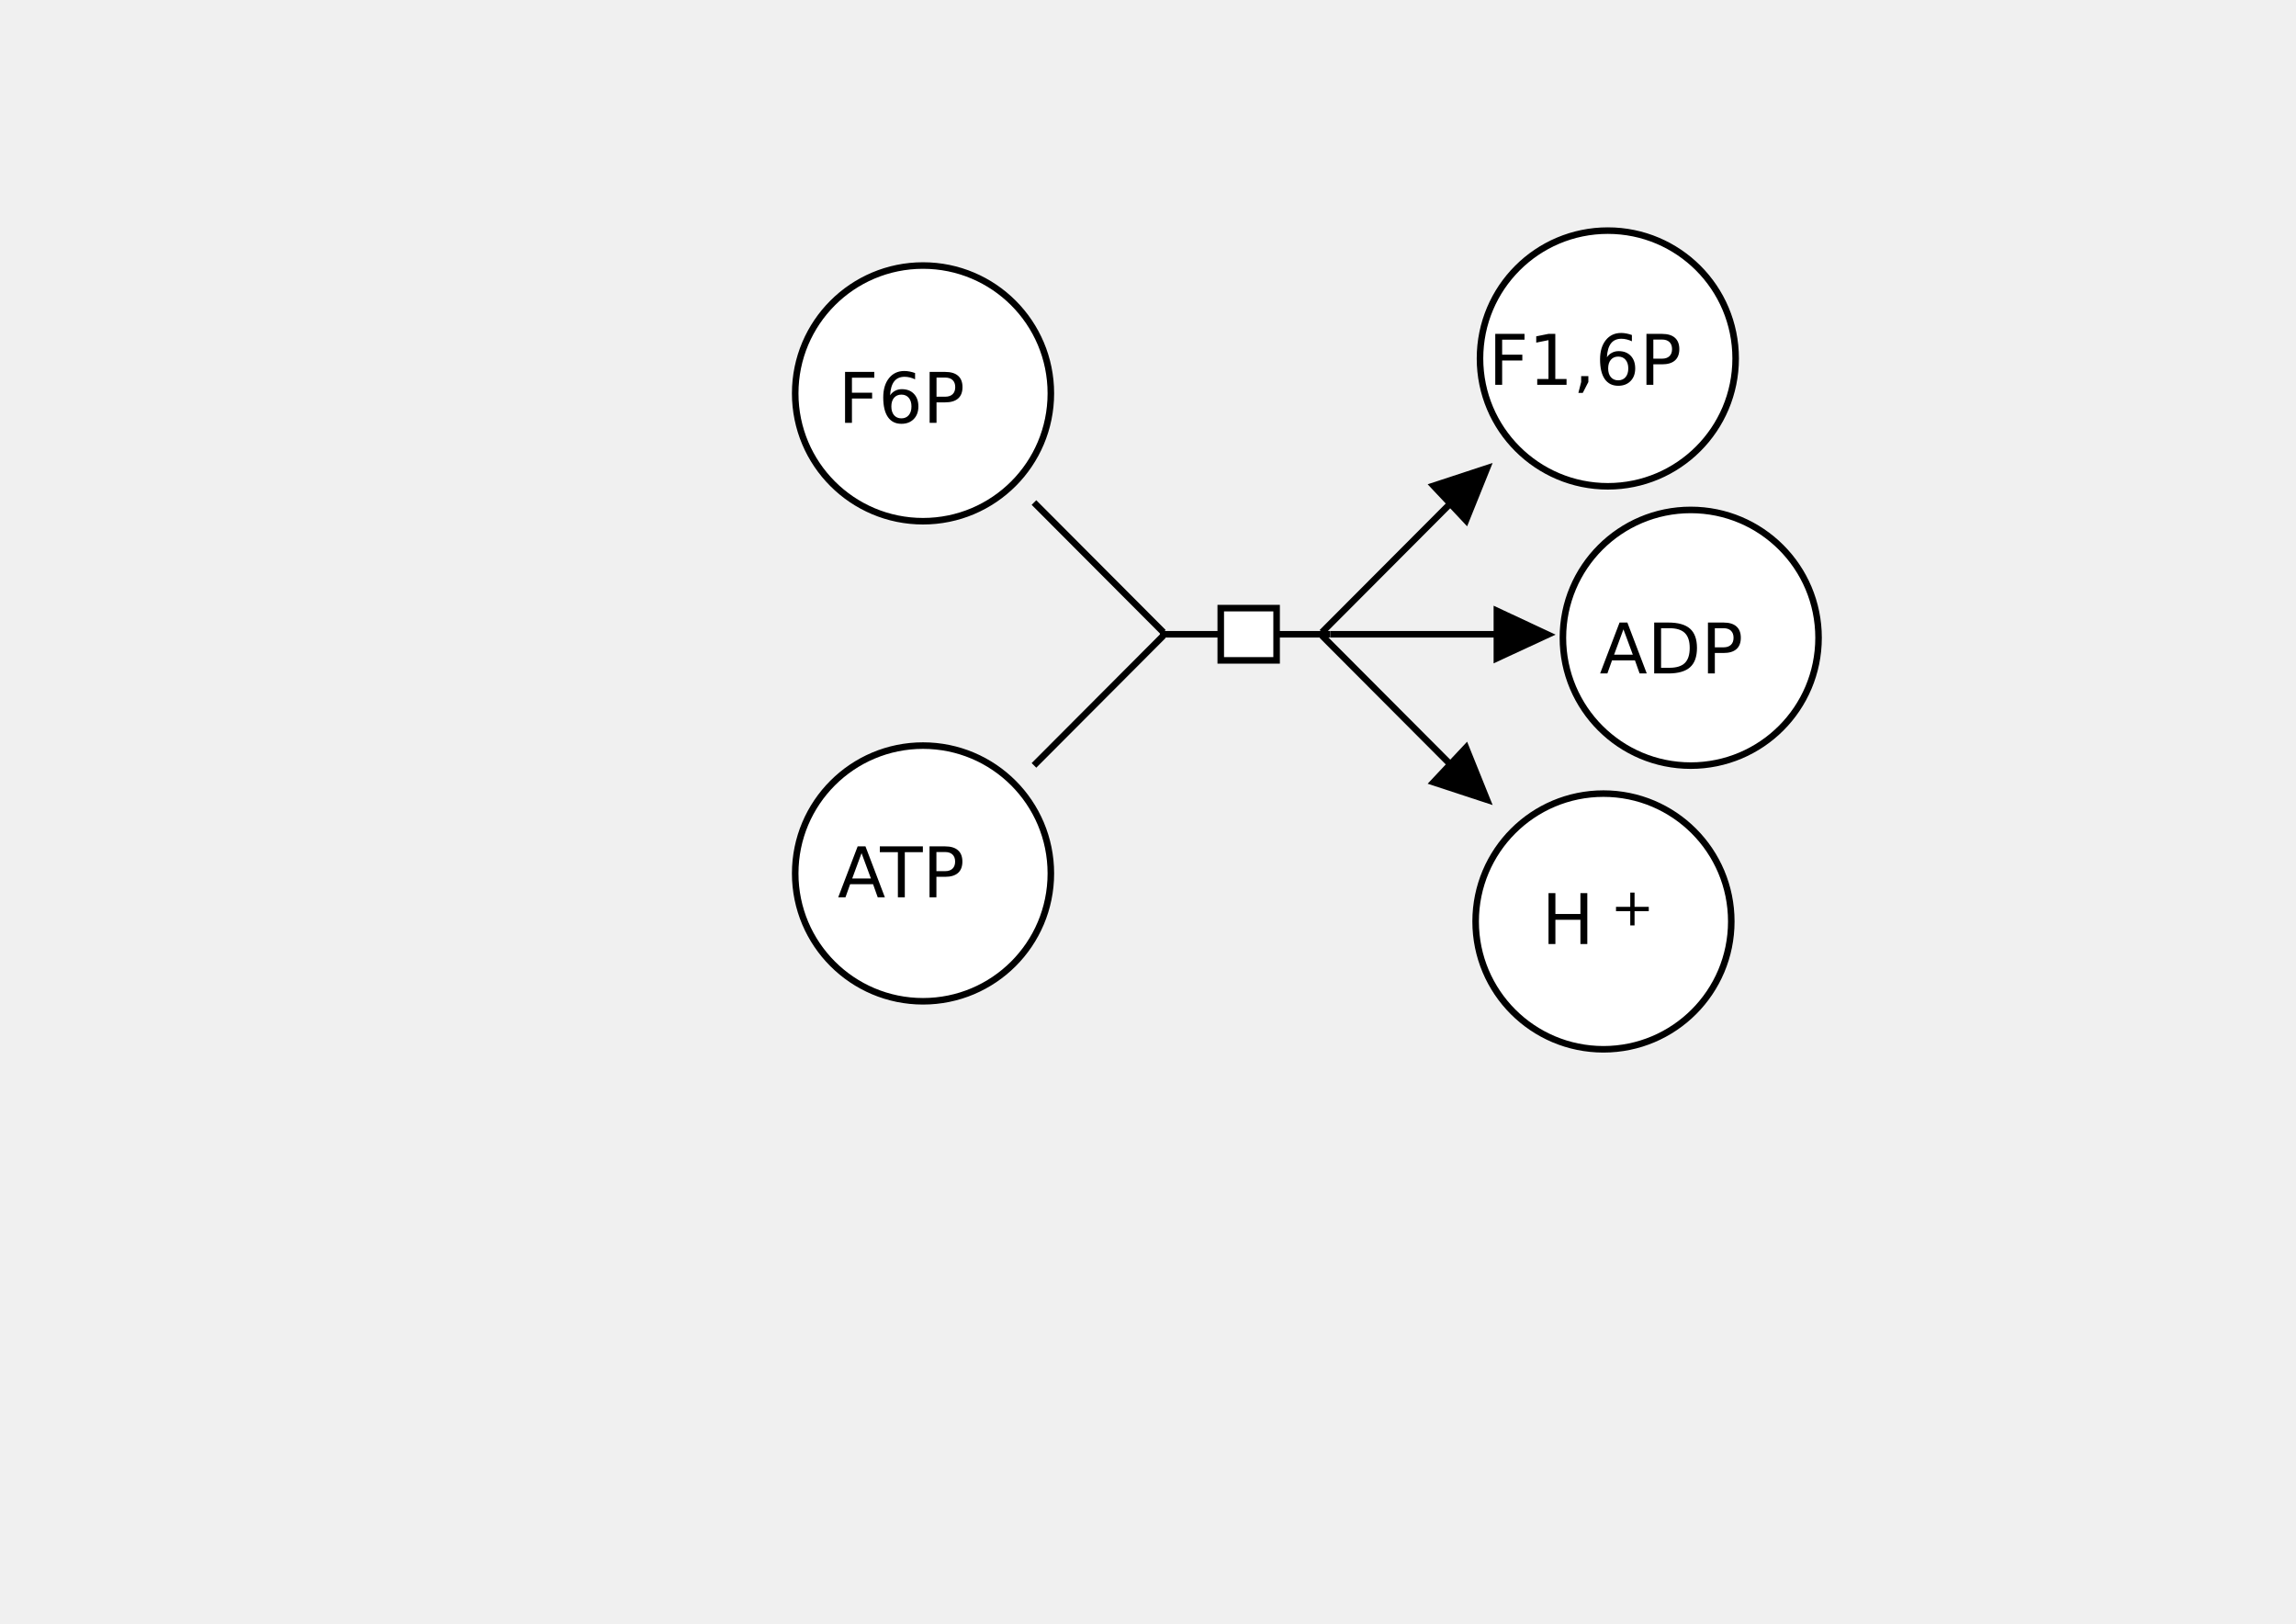
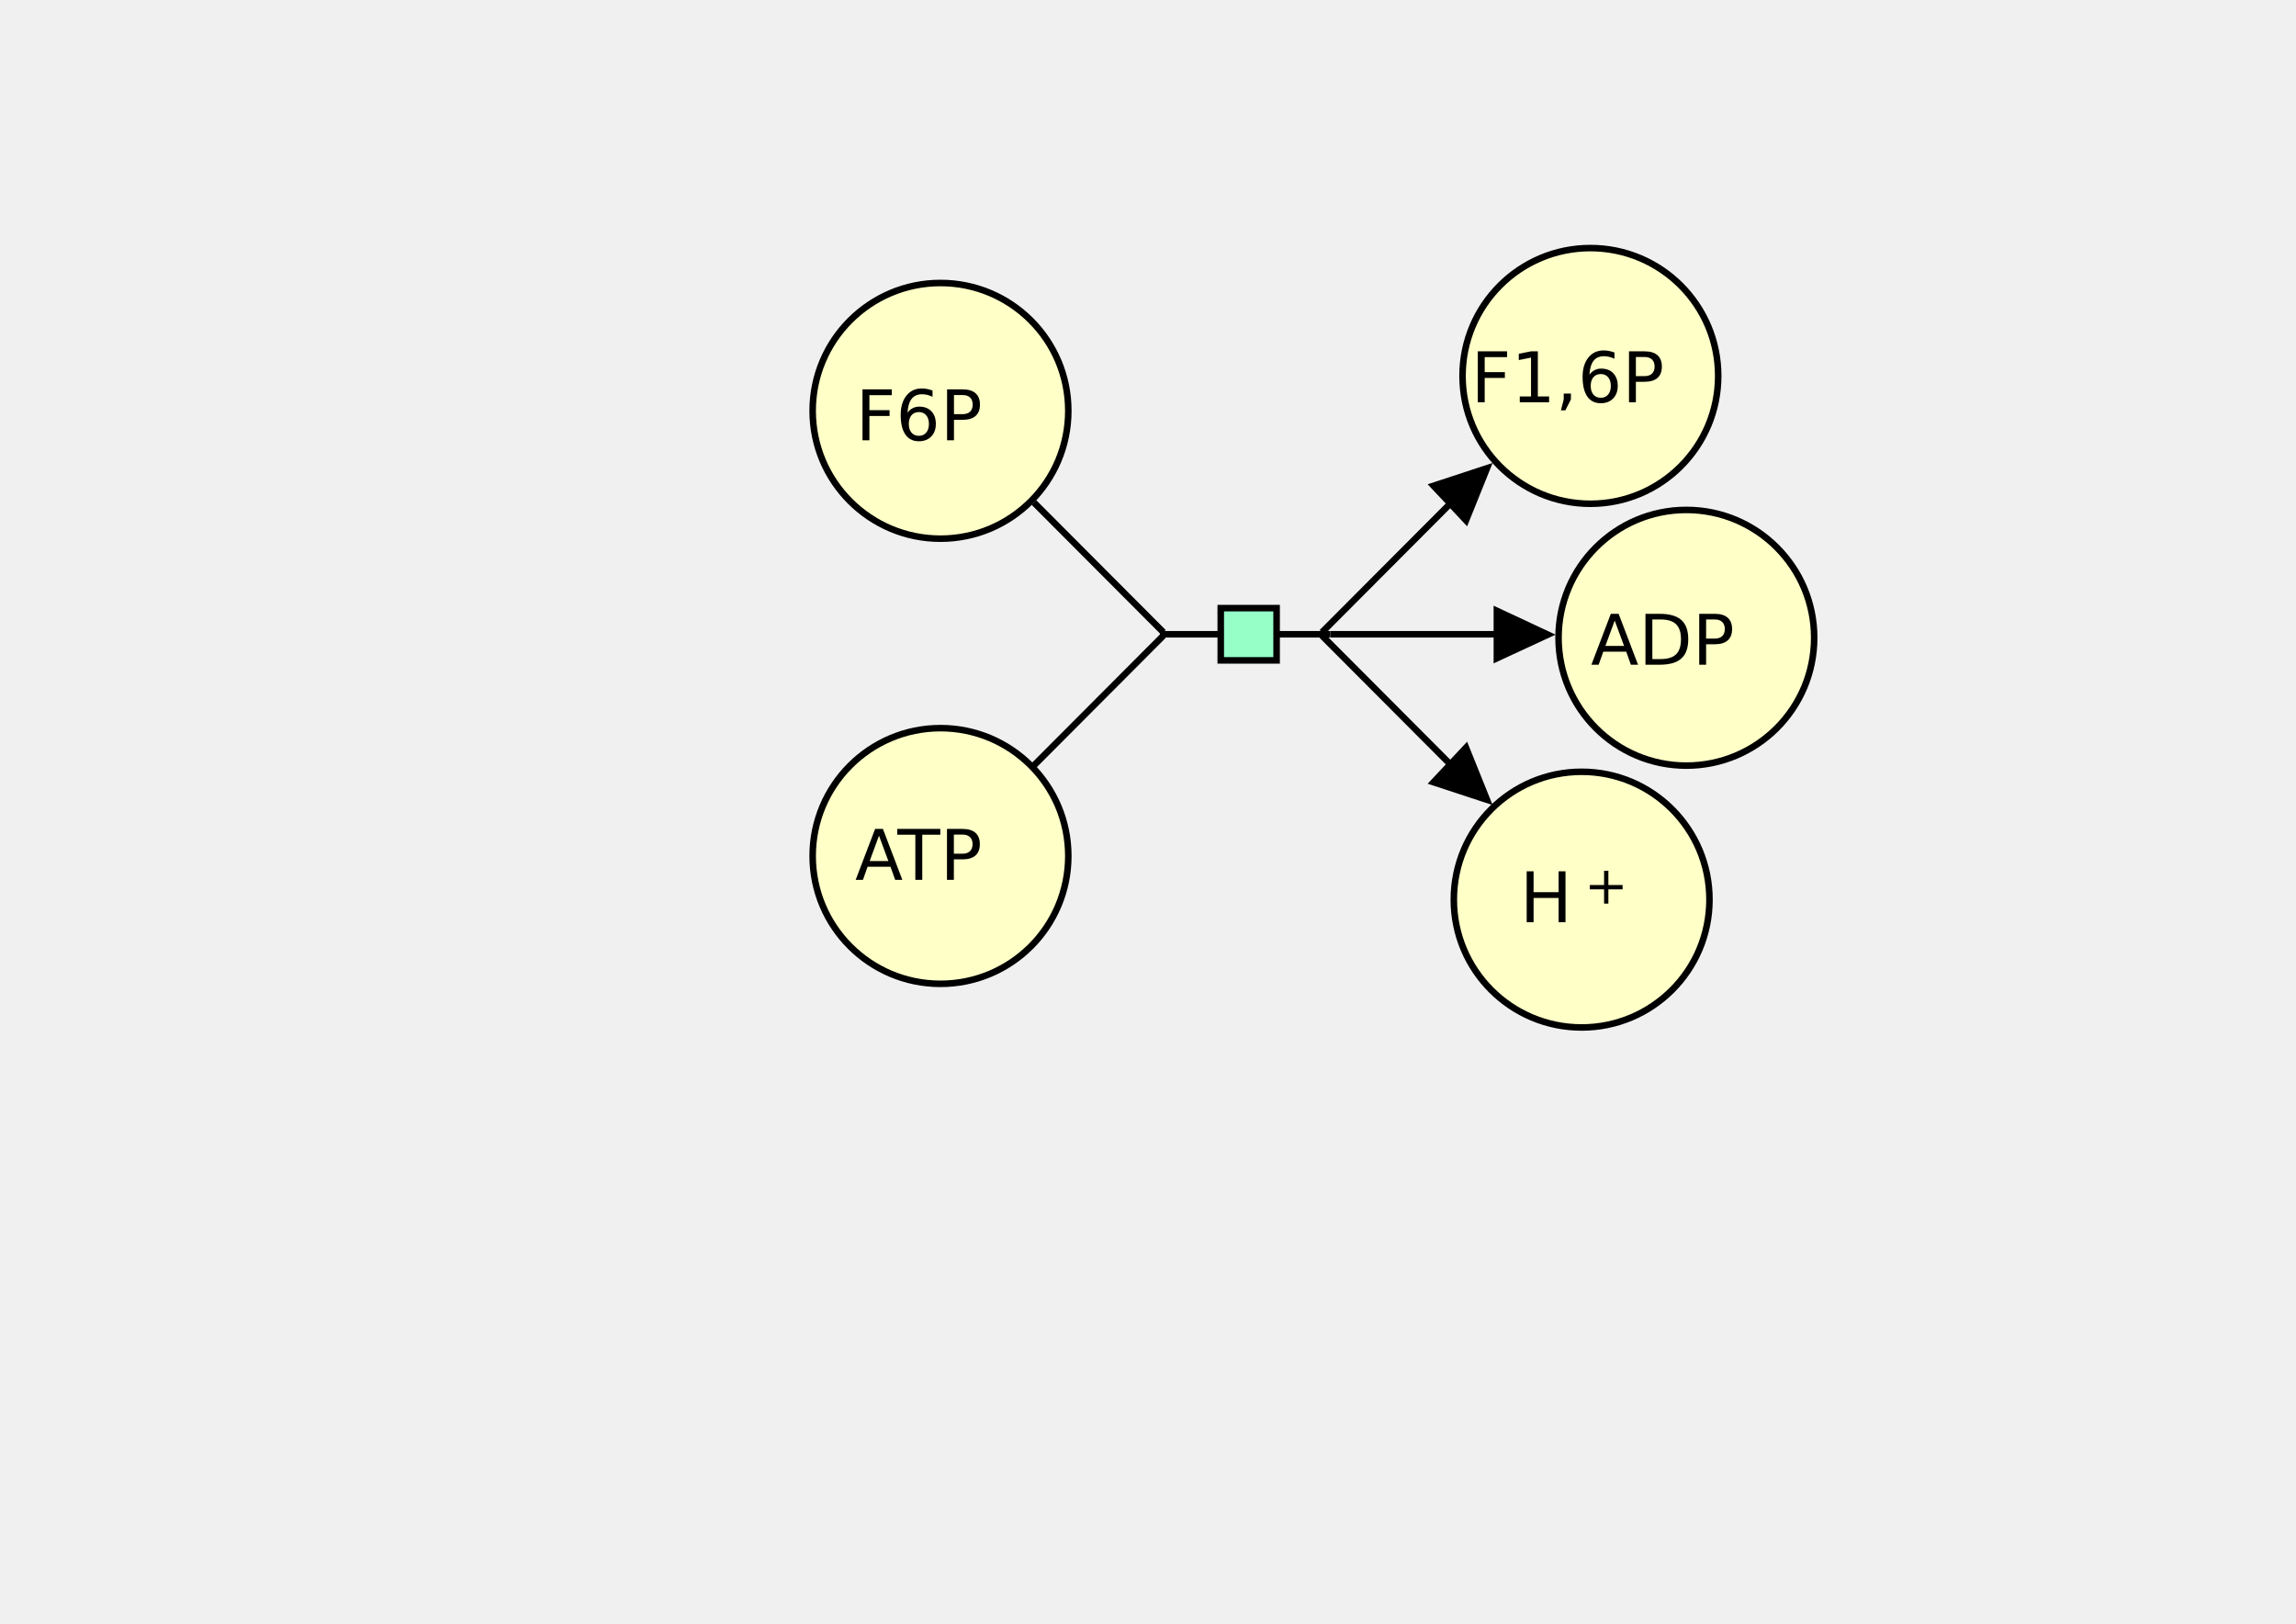
<svg xmlns="http://www.w3.org/2000/svg" width="1052.362" height="744.094" id="svg2" version="1.0">
  <defs id="defs4">
    <marker orient="auto" refY="0.0" refX="0.0" id="Arrow1Mend" style="overflow:visible;">
      <path id="path2972" d="M 0.0,0.0 L 5.0,-5.0 L -12.5,0.0 L 5.0,5.0 L 0.0,0.0 z " style="fill-rule:evenodd;stroke:#000000;stroke-width:1.0pt;marker-start:none;" transform="scale(0.4) rotate(180) translate(10,0)" />
    </marker>
    <marker orient="auto" refY="0.0" refX="0.0" id="Arrow1Lend" style="overflow:visible;">
      <path id="path2978" d="M 0.0,0.0 L 5.0,-5.0 L -12.5,0.0 L 5.0,5.0 L 0.0,0.0 z " style="fill-rule:evenodd;stroke:#000000;stroke-width:1.0pt;marker-start:none;" transform="scale(0.8) rotate(180) translate(12.5,0)" />
    </marker>
  </defs>
  <g id="layer2" style="opacity:1">
-     <path transform="translate(118,-87.0304)" d="M 363.655 267.302 A 58.589 58.589 0 1 1  246.477,267.302 A 58.589 58.589 0 1 1  363.655 267.302 z" id="path8041" style="opacity:1;fill:white;fill-opacity:1;fill-rule:nonzero;stroke:black;stroke-width:3;stroke-linecap:round;stroke-miterlimit:4;stroke-dasharray:none;stroke-dashoffset:0;stroke-opacity:1" />
-     <path style="opacity:1;fill:white;fill-opacity:1;fill-rule:nonzero;stroke:black;stroke-width:3;stroke-linecap:round;stroke-miterlimit:4;stroke-dasharray:none;stroke-dashoffset:0;stroke-opacity:1" id="path8043" d="M 363.655 267.302 A 58.589 58.589 0 1 1  246.477,267.302 A 58.589 58.589 0 1 1  363.655 267.302 z" transform="translate(118,132.9696)" />
-     <path transform="matrix(-1,0,0,1,1080.005,24.96955)" d="M 363.655 267.302 A 58.589 58.589 0 1 1  246.477,267.302 A 58.589 58.589 0 1 1  363.655 267.302 z" id="path8045" style="opacity:1;fill:white;fill-opacity:1;fill-rule:nonzero;stroke:black;stroke-width:3;stroke-linecap:round;stroke-miterlimit:4;stroke-dasharray:none;stroke-dashoffset:0;stroke-opacity:1" />
-     <path style="opacity:1;fill:white;fill-opacity:1;fill-rule:nonzero;stroke:black;stroke-width:3;stroke-linecap:round;stroke-miterlimit:4;stroke-dasharray:none;stroke-dashoffset:0;stroke-opacity:1" id="path8055" d="M 363.655 267.302 A 58.589 58.589 0 1 1  246.477,267.302 A 58.589 58.589 0 1 1  363.655 267.302 z" transform="matrix(-1,0,0,1,1042.005,-103.0304)" />
-     <path transform="matrix(-1,0,0,1,1040.005,154.9696)" d="M 363.655 267.302 A 58.589 58.589 0 1 1  246.477,267.302 A 58.589 58.589 0 1 1  363.655 267.302 z" id="path8057" style="opacity:1;fill:white;fill-opacity:1;fill-rule:nonzero;stroke:black;stroke-width:3;stroke-linecap:round;stroke-miterlimit:4;stroke-dasharray:none;stroke-dashoffset:0;stroke-opacity:1" />
-     <text id="text8059" y="411.194" x="422.61" style="font-size:12px;font-style:normal;font-weight:normal;opacity:1;fill:black;fill-opacity:1;stroke:none;stroke-width:1px;stroke-linecap:butt;stroke-linejoin:miter;stroke-opacity:1;font-family:Bitstream Vera Sans" xml:space="preserve">
-       <tspan id="tspan8061" style="font-size:32px;font-weight:normal;text-align:center;text-anchor:middle" y="411.194" x="422.61">ATP</tspan>
+     <path transform="translate(126,-79.0304)" d="m 363.655,267.302 a 58.589,58.589 0 1 1 -117.178,0 58.589,58.589 0 1 1 117.178,0 z" id="path8041" style="fill:#ffffc8;fill-opacity:1;fill-rule:nonzero;stroke:#000000;stroke-width:3;stroke-linecap:round;stroke-miterlimit:4;stroke-opacity:1;stroke-dasharray:none;stroke-dashoffset:0" />
+     <path style="fill:#ffffc8;fill-opacity:1;fill-rule:nonzero;stroke:#000000;stroke-width:3;stroke-linecap:round;stroke-miterlimit:4;stroke-opacity:1;stroke-dasharray:none;stroke-dashoffset:0" id="path8043" d="m 363.655,267.302 a 58.589,58.589 0 1 1 -117.178,0 58.589,58.589 0 1 1 117.178,0 z" transform="translate(126,124.9696)" />
+     <path transform="matrix(-1,0,0,1,1078.005,24.96955)" d="m 363.655,267.302 a 58.589,58.589 0 1 1 -117.178,0 58.589,58.589 0 1 1 117.178,0 z" id="path8045" style="fill:#ffffc8;fill-opacity:1;fill-rule:nonzero;stroke:#000000;stroke-width:3;stroke-linecap:round;stroke-miterlimit:4;stroke-opacity:1;stroke-dasharray:none;stroke-dashoffset:0" />
+     <path style="fill:#ffffc8;fill-opacity:1;fill-rule:nonzero;stroke:#000000;stroke-width:3;stroke-linecap:round;stroke-miterlimit:4;stroke-opacity:1;stroke-dasharray:none;stroke-dashoffset:0" id="path8055" d="m 363.655,267.302 a 58.589,58.589 0 1 1 -117.178,0 58.589,58.589 0 1 1 117.178,0 z" transform="matrix(-1,0,0,1,1034.005,-95.0304)" />
+     <path transform="matrix(-1,0,0,1,1030.005,144.9696)" d="m 363.655,267.302 a 58.589,58.589 0 1 1 -117.178,0 58.589,58.589 0 1 1 117.178,0 z" id="path8057" style="fill:#ffffc8;fill-opacity:1;fill-rule:nonzero;stroke:#000000;stroke-width:3;stroke-linecap:round;stroke-miterlimit:4;stroke-opacity:1;stroke-dasharray:none;stroke-dashoffset:0" />
+     <text id="text8059" y="403.194" x="430.61" style="font-size:12px;font-style:normal;font-weight:normal;fill:#000000;fill-opacity:1;stroke:none;font-family:Bitstream Vera Sans" xml:space="preserve">
+       <tspan id="tspan8061" style="font-size:32px;font-weight:normal;text-align:center;text-anchor:middle" y="403.194" x="430.61">ATP</tspan>
    </text>
-     <text id="text8063" y="193.765" x="422.753" style="font-size:12px;font-style:normal;font-weight:normal;opacity:1;fill:black;fill-opacity:1;stroke:none;stroke-width:1px;stroke-linecap:butt;stroke-linejoin:miter;stroke-opacity:1;font-family:Bitstream Vera Sans" xml:space="preserve">
-       <tspan id="tspan8065" style="font-size:32px;font-weight:normal;text-align:center;text-anchor:middle" y="193.765" x="422.753">F6P</tspan>
+     <text id="text8063" y="201.765" x="430.753" style="font-size:12px;font-style:normal;font-weight:normal;fill:#000000;fill-opacity:1;stroke:none;font-family:Bitstream Vera Sans" xml:space="preserve">
+       <tspan id="tspan8065" style="font-size:32px;font-weight:normal;text-align:center;text-anchor:middle" y="201.765" x="430.753">F6P</tspan>
    </text>
-     <text xml:space="preserve" style="font-size:12px;font-style:normal;font-weight:normal;opacity:1;fill:black;fill-opacity:1;stroke:none;stroke-width:1px;stroke-linecap:butt;stroke-linejoin:miter;stroke-opacity:1;font-family:Bitstream Vera Sans" x="736.039" y="176.337" id="text8067">
-       <tspan x="736.039" y="176.337" style="font-size:32;font-weight:normal;text-align:center;text-anchor:middle" id="tspan8069">F1,6P</tspan>
+     <text xml:space="preserve" style="font-size:12px;font-style:normal;font-weight:normal;fill:#000000;fill-opacity:1;stroke:none;font-family:Bitstream Vera Sans" x="728.039" y="184.337" id="text8067">
+       <tspan x="728.039" y="184.337" style="font-size:32px;font-weight:normal;text-align:center;text-anchor:middle" id="tspan8069">F1,6P</tspan>
    </text>
-     <text id="text8071" y="308.623" x="775.61" style="font-size:12px;font-style:normal;font-weight:normal;opacity:1;fill:black;fill-opacity:1;stroke:none;stroke-width:1px;stroke-linecap:butt;stroke-linejoin:miter;stroke-opacity:1;font-family:Bitstream Vera Sans" xml:space="preserve">
-       <tspan id="tspan8073" style="font-size:32;font-weight:normal;text-align:center;text-anchor:middle" y="308.623" x="775.61">ADP</tspan>
+     <text id="text8071" y="304.623" x="771.61" style="font-size:12px;font-style:normal;font-weight:normal;fill:#000000;fill-opacity:1;stroke:none;font-family:Bitstream Vera Sans" xml:space="preserve">
+       <tspan id="tspan8073" style="font-size:32px;font-weight:normal;text-align:center;text-anchor:middle" y="304.623" x="771.61">ADP</tspan>
    </text>
-     <text xml:space="preserve" style="font-size:12px;font-style:normal;font-weight:normal;opacity:1;fill:black;fill-opacity:1;stroke:none;stroke-width:1px;stroke-linecap:butt;stroke-linejoin:miter;stroke-opacity:1;font-family:Bitstream Vera Sans" x="728.181" y="432.623" id="text8075">
-       <tspan x="728.181" y="432.623" style="font-size:32px;font-weight:normal;text-align:center;text-anchor:middle" id="tspan8077">H</tspan>
+     <text xml:space="preserve" style="font-size:12px;font-style:normal;font-weight:normal;fill:#000000;fill-opacity:1;stroke:none;font-family:Bitstream Vera Sans" x="718.181" y="422.623" id="text8075">
+       <tspan x="718.181" y="422.623" style="font-size:32px;font-weight:normal;text-align:center;text-anchor:middle" id="tspan8077">H</tspan>
    </text>
-     <text xml:space="preserve" style="font-size:12px;font-style:normal;font-weight:normal;fill:black;fill-opacity:1;stroke:none;stroke-width:1px;stroke-linecap:butt;stroke-linejoin:miter;stroke-opacity:1;font-family:Bitstream Vera Sans" x="738.143" y="424.094" id="text8083">
-       <tspan id="tspan8085" x="738.143" y="424.094" style="font-size:24px">+</tspan>
+     <text xml:space="preserve" style="font-size:12px;font-style:normal;font-weight:normal;fill:#000000;fill-opacity:1;stroke:none;font-family:Bitstream Vera Sans" x="726.143" y="414.094" id="text8083">
+       <tspan id="tspan8085" x="726.143" y="414.094" style="font-size:24px">+</tspan>
    </text>
    <path style="opacity:1;fill:none;fill-opacity:0.75;fill-rule:evenodd;stroke:black;stroke-width:3;stroke-linecap:butt;stroke-linejoin:miter;stroke-miterlimit:4;stroke-dasharray:none;stroke-dashoffset:0;stroke-opacity:1" d="M 609.853,290.668 L 688.004,290.668" id="path3769" />
    <path style="opacity:1;fill:black;fill-opacity:1;fill-rule:evenodd;stroke:black;stroke-width:2.492;stroke-linecap:butt;stroke-linejoin:miter;stroke-miterlimit:4;stroke-dasharray:none;stroke-opacity:1" d="M 710.044,290.834 L 685.835,302.049 L 685.835,279.531 L 710.044,290.834 z " id="path3336" />
    <path id="path3778" d="M 609.79,290.668 L 531.639,290.668" style="opacity:1;fill:none;fill-opacity:0.75;fill-rule:evenodd;stroke:black;stroke-width:3;stroke-linecap:butt;stroke-linejoin:miter;stroke-miterlimit:4;stroke-dasharray:none;stroke-dashoffset:0;stroke-opacity:1" />
-     <rect y="278.684" x="559.526" height="23.947" width="25.598" id="rect3953" style="opacity:1;fill:white;fill-opacity:1;fill-rule:nonzero;stroke:black;stroke-width:3;stroke-miterlimit:4;stroke-dasharray:none;stroke-dashoffset:0;stroke-opacity:1" />
+     <rect y="278.684" x="559.526" height="23.947" width="25.598" id="rect3953" style="opacity:1;fill:#96ffc8;fill-opacity:1;fill-rule:nonzero;stroke:black;stroke-width:3;stroke-miterlimit:4;stroke-dasharray:none;stroke-dashoffset:0;stroke-opacity:1" />
    <path style="opacity:1;fill:none;fill-opacity:0.75;fill-rule:evenodd;stroke:black;stroke-width:3;stroke-linecap:butt;stroke-linejoin:miter;stroke-miterlimit:4;stroke-dasharray:none;stroke-dashoffset:0;stroke-opacity:1" d="M 473.918,230.293 L 533.225,289.763" id="path7152" />
    <path id="path7154" d="M 473.918,350.753 L 533.225,291.283" style="opacity:1;fill:none;fill-opacity:0.75;fill-rule:evenodd;stroke:black;stroke-width:3;stroke-linecap:butt;stroke-linejoin:miter;stroke-miterlimit:4;stroke-dasharray:none;stroke-dashoffset:0;stroke-opacity:1" />
    <path id="path3963" d="M 665.225,230.293 L 605.918,289.763" style="opacity:1;fill:none;fill-opacity:0.75;fill-rule:evenodd;stroke:black;stroke-width:3;stroke-linecap:butt;stroke-linejoin:miter;stroke-miterlimit:4;stroke-dasharray:none;stroke-dashoffset:0;stroke-opacity:1" />
    <path style="opacity:1;fill:none;fill-opacity:0.75;fill-rule:evenodd;stroke:black;stroke-width:3;stroke-linecap:butt;stroke-linejoin:miter;stroke-miterlimit:4;stroke-dasharray:none;stroke-dashoffset:0;stroke-opacity:1" d="M 665.225,350.753 L 605.918,291.283" id="path3965" />
    <path id="path3967" d="M 681.99,214.17 L 672.023,238.919 L 656.606,222.506 L 681.99,214.17 z " style="opacity:1;fill:black;fill-opacity:1;fill-rule:evenodd;stroke:black;stroke-width:2.492;stroke-linecap:butt;stroke-linejoin:miter;stroke-miterlimit:4;stroke-dasharray:none;stroke-opacity:1" />
    <path style="opacity:1;fill:black;fill-opacity:1;fill-rule:evenodd;stroke:black;stroke-width:2.492;stroke-linecap:butt;stroke-linejoin:miter;stroke-miterlimit:4;stroke-dasharray:none;stroke-opacity:1" d="M 681.99,366.919 L 672.023,342.17 L 656.606,358.582 L 681.99,366.919 z " id="path3969" />
  </g>
</svg>
